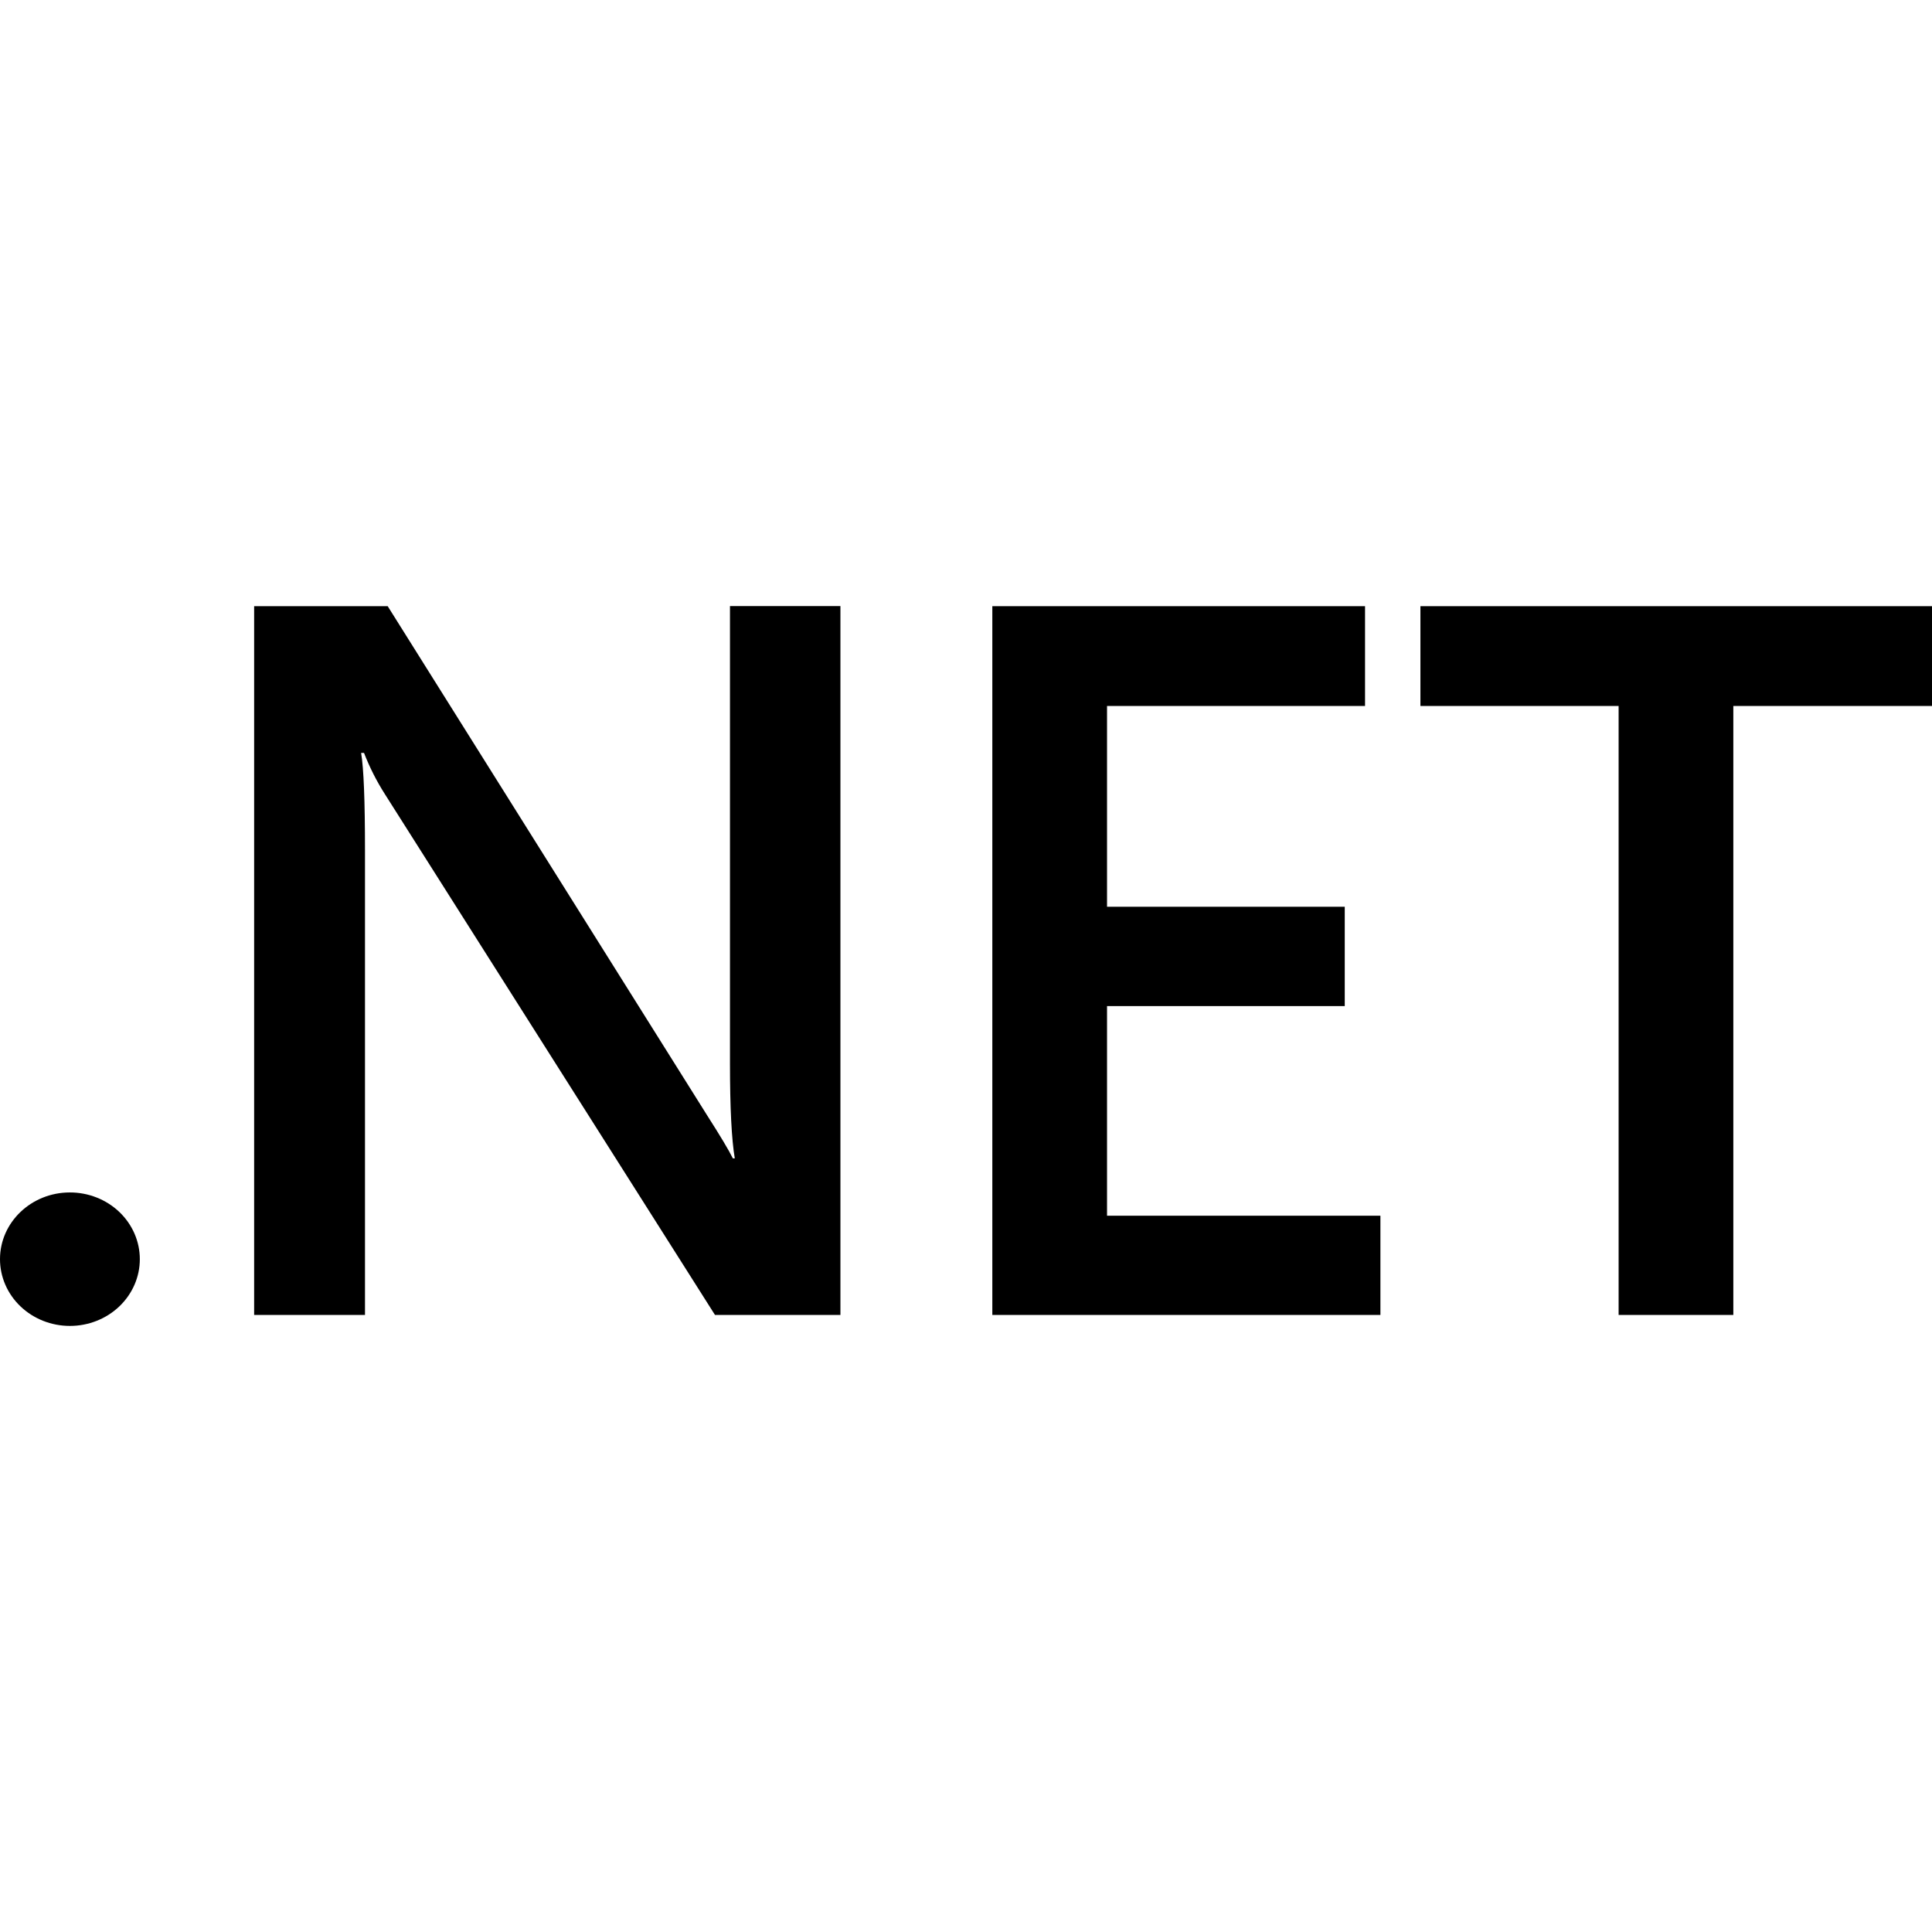
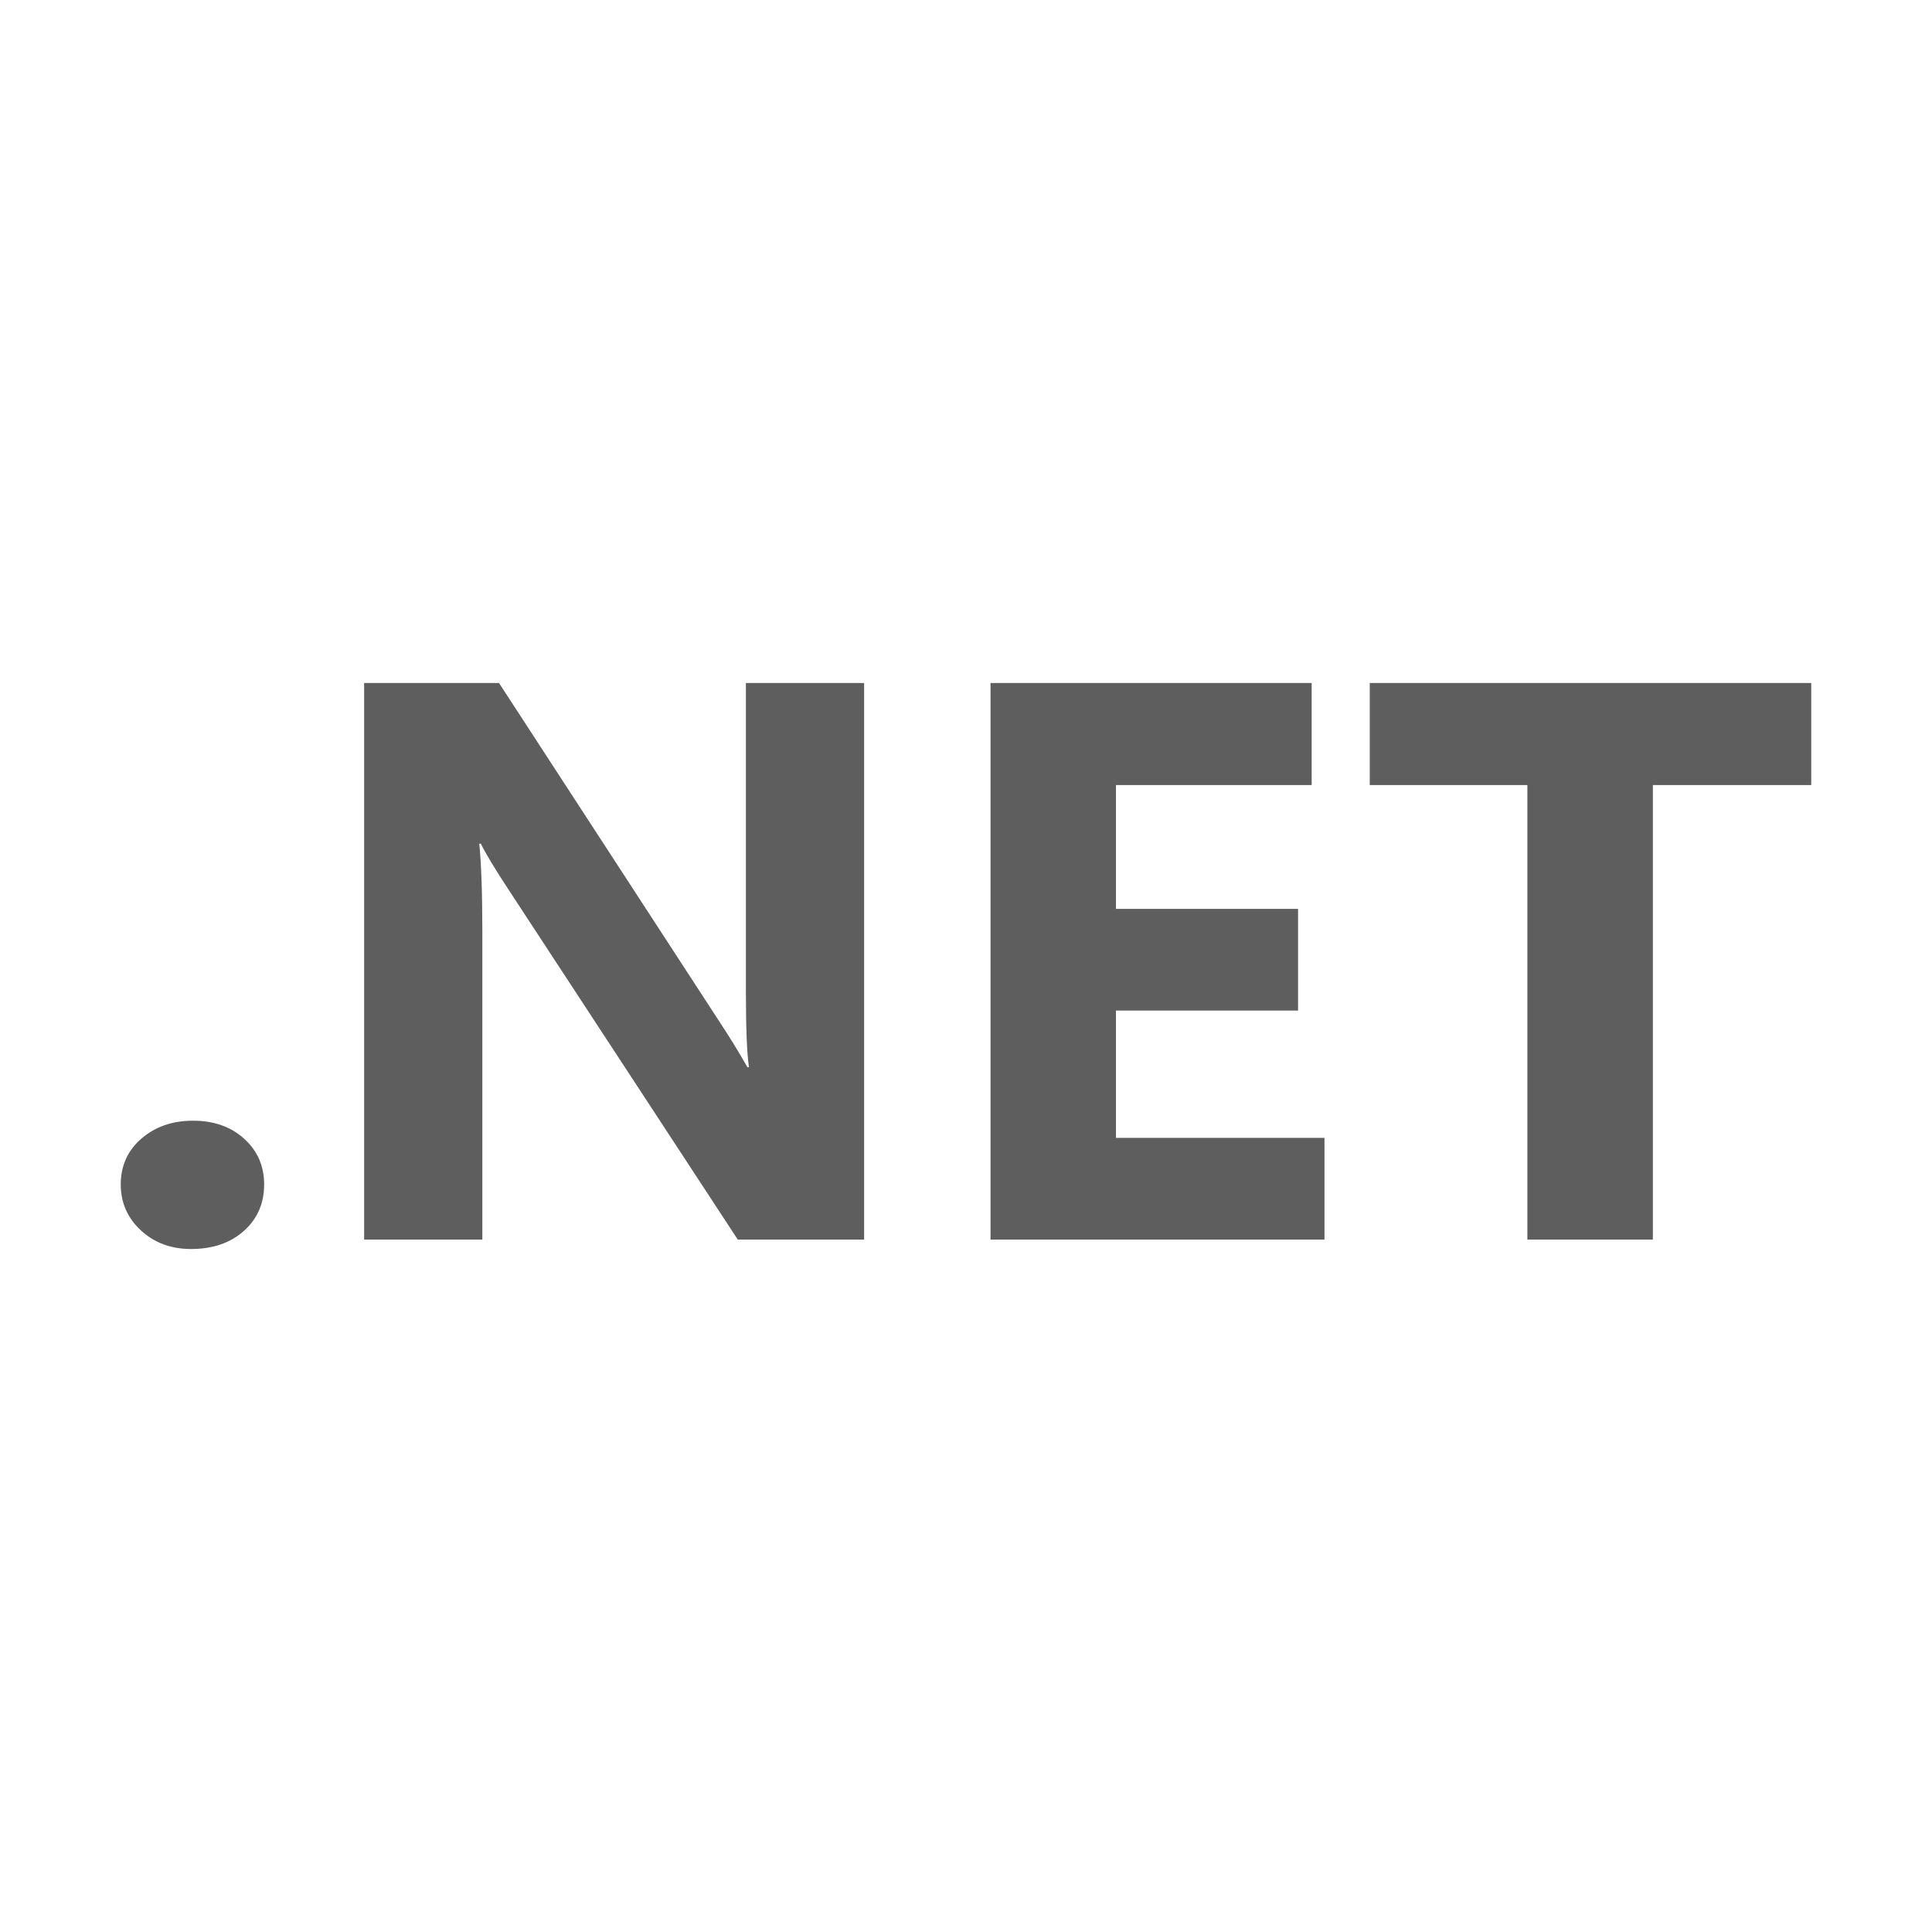
- <svg xmlns="http://www.w3.org/2000/svg" role="img" viewBox="0 0 24 24">
-   <path d="M24 8.77h-2.468v7.565h-1.425V8.77h-2.462V7.53H24zm-6.852 7.565h-4.821V7.53h4.63v1.24h-3.205v2.494h2.953v1.234h-2.953v2.604h3.396zm-6.708 0H8.882L4.78 9.863a2.896 2.896 0 0 1-.258-.51h-.036c.032.189.048.592.048 1.21v5.772H3.157V7.53h1.659l3.965 6.32c.167.261.275.442.323.54h.024c-.04-.233-.06-.629-.06-1.185V7.529h1.372zm-8.703-.693a.868.829 0 0 1-.869.829.868.829 0 0 1-.868-.83.868.829 0 0 1 .868-.828.868.829 0 0 1 .869.829Z" />
+ <svg xmlns="http://www.w3.org/2000/svg" width="1024" height="1024" viewBox="0 0 1024 1024">
+   <path fill="#494949" fill-opacity="0.88" fill-rule="evenodd" d="M101.283 662q-15.979 0-26.63-9.89Q63.999 642.217 64 627.793q0-14.836 10.96-24.315t27.347-9.479q16.593 0 27.143 9.582T140 627.794q0 15.042-10.755 24.624Q118.491 662 101.283 662M458 657h-66.969L269.624 471.648q-10.682-16.252-14.79-24.48h-.822q1.643 15.633 1.643 47.726V657H193V362h71.488l116.888 179.592q8.012 12.138 14.79 24.07h.822q-1.643-10.287-1.643-40.527V362H458zm244 0H525V362h170.208v54.104h-103.73v65.624h96.527v53.898h-96.527v67.476H702zm258-240.896h-83.953V657h-66.505V416.104H726V362h234z" />
</svg>
